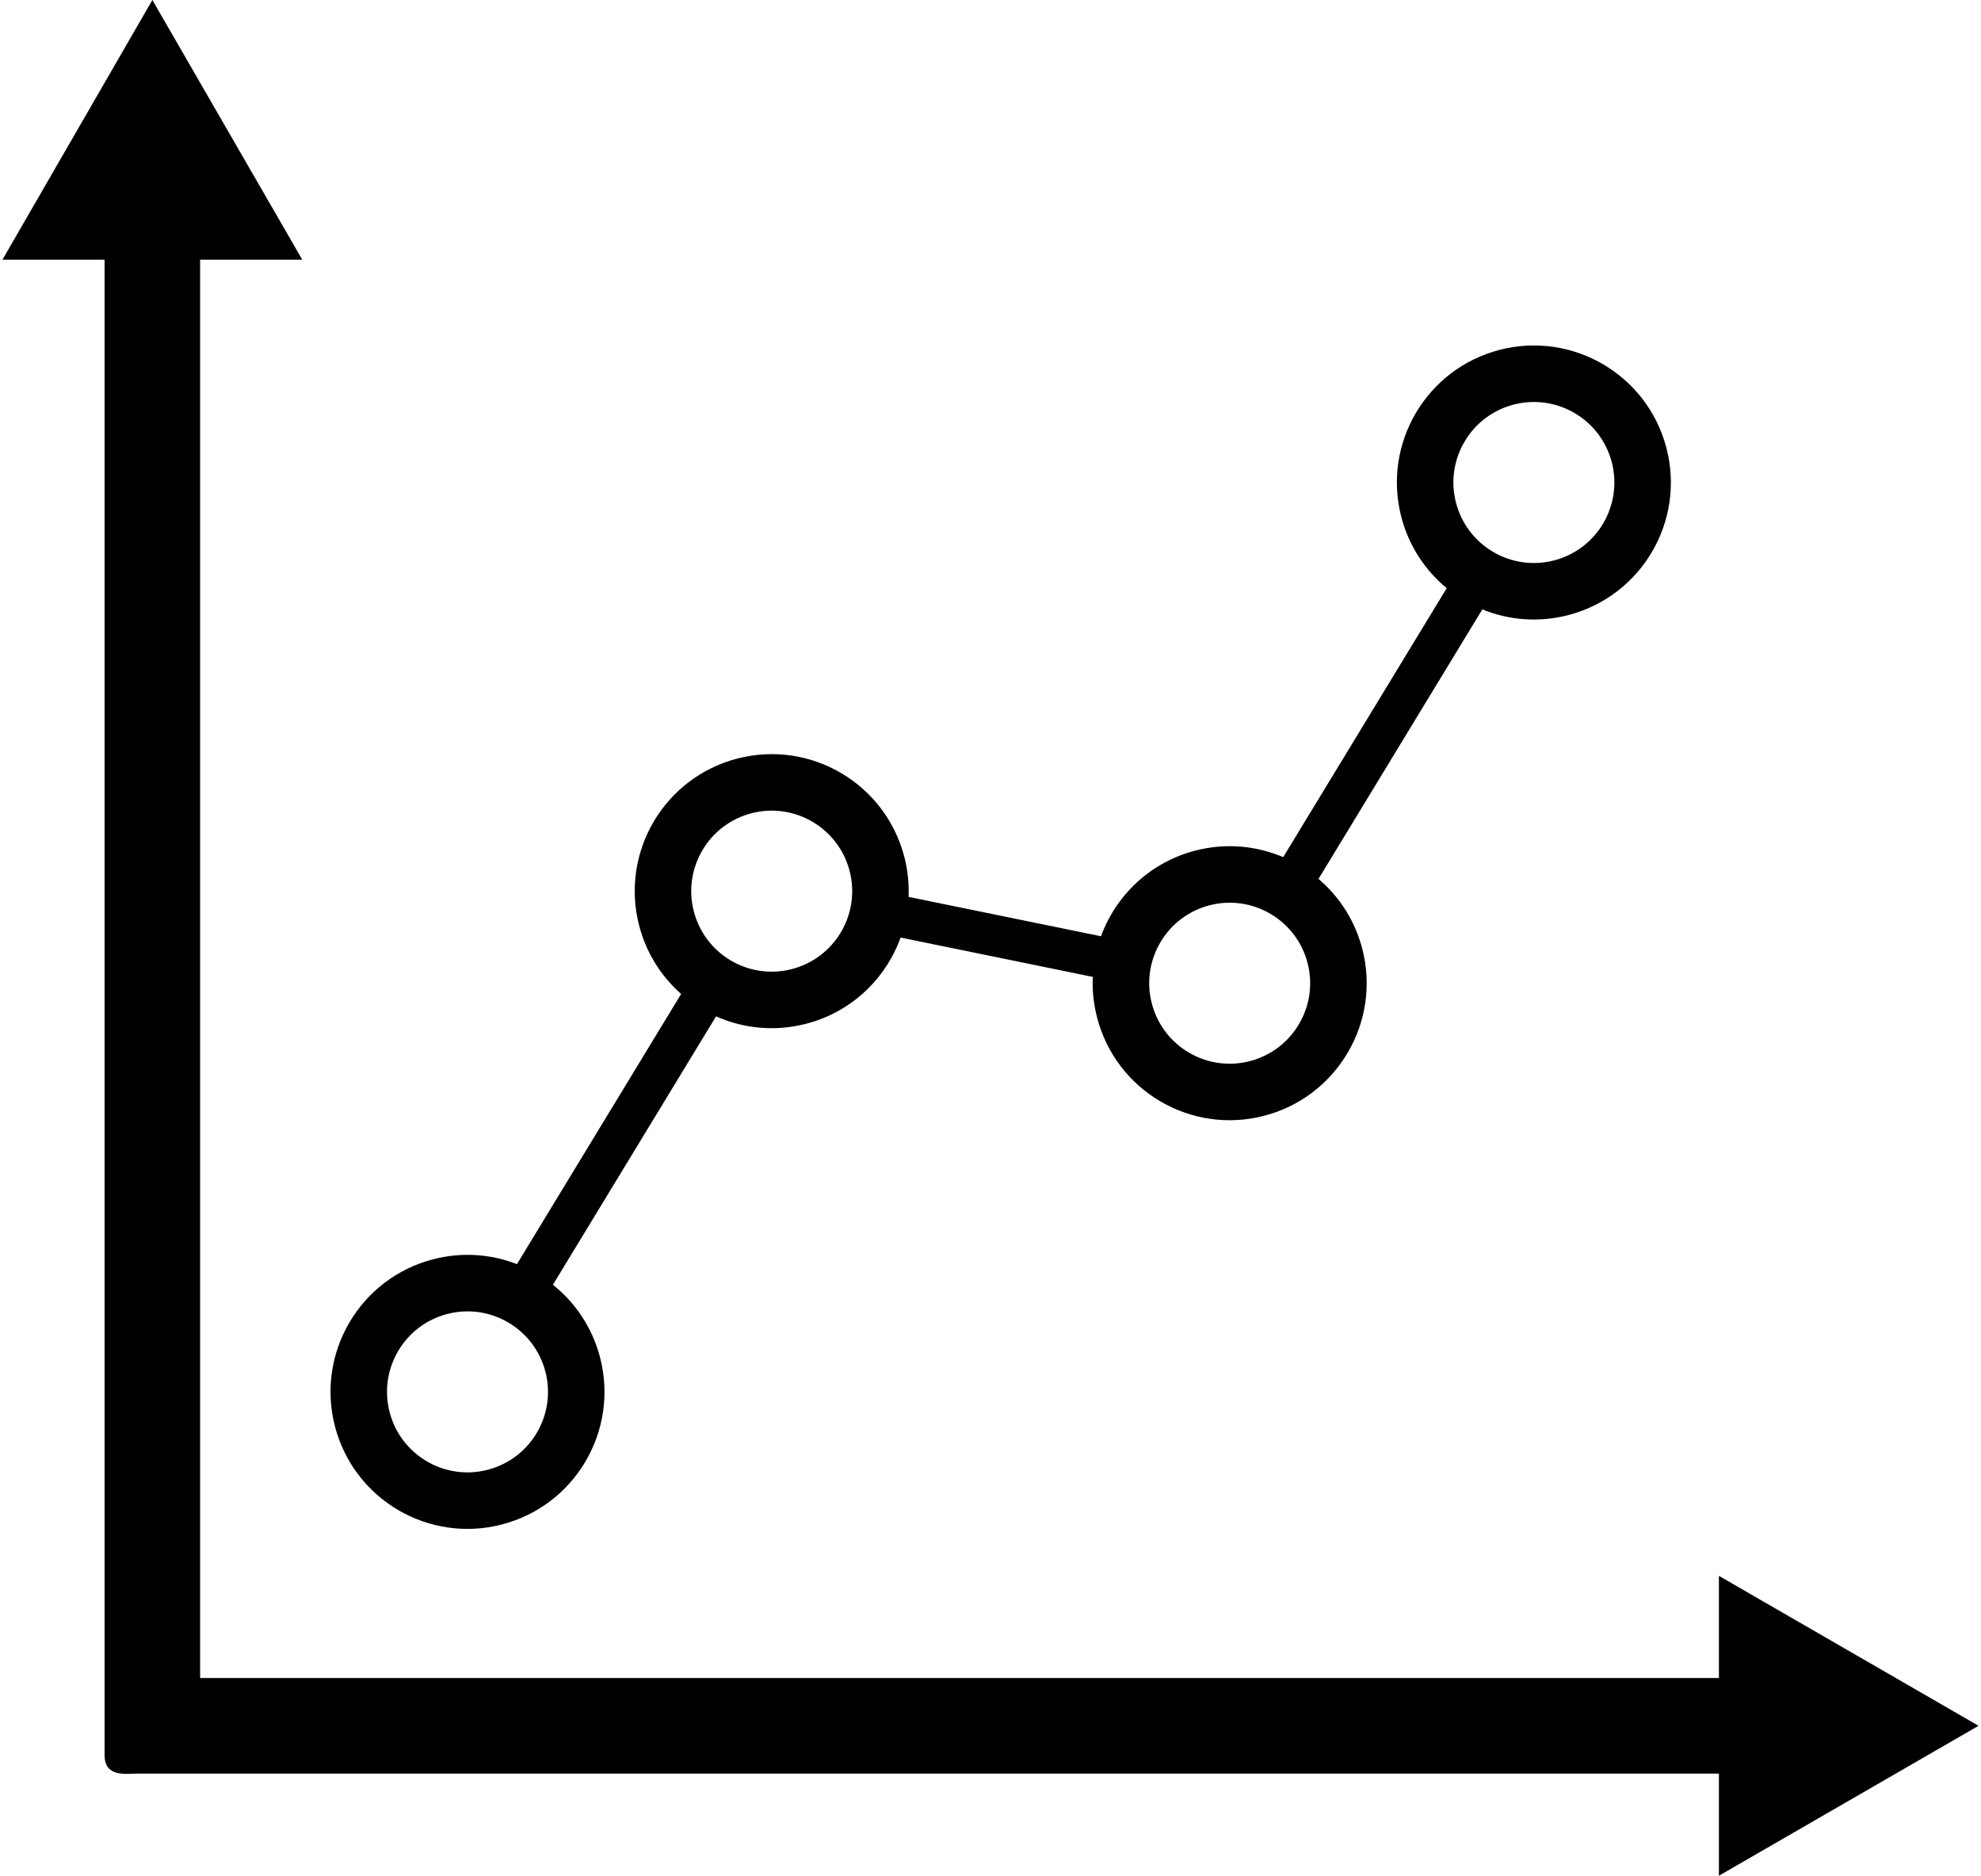
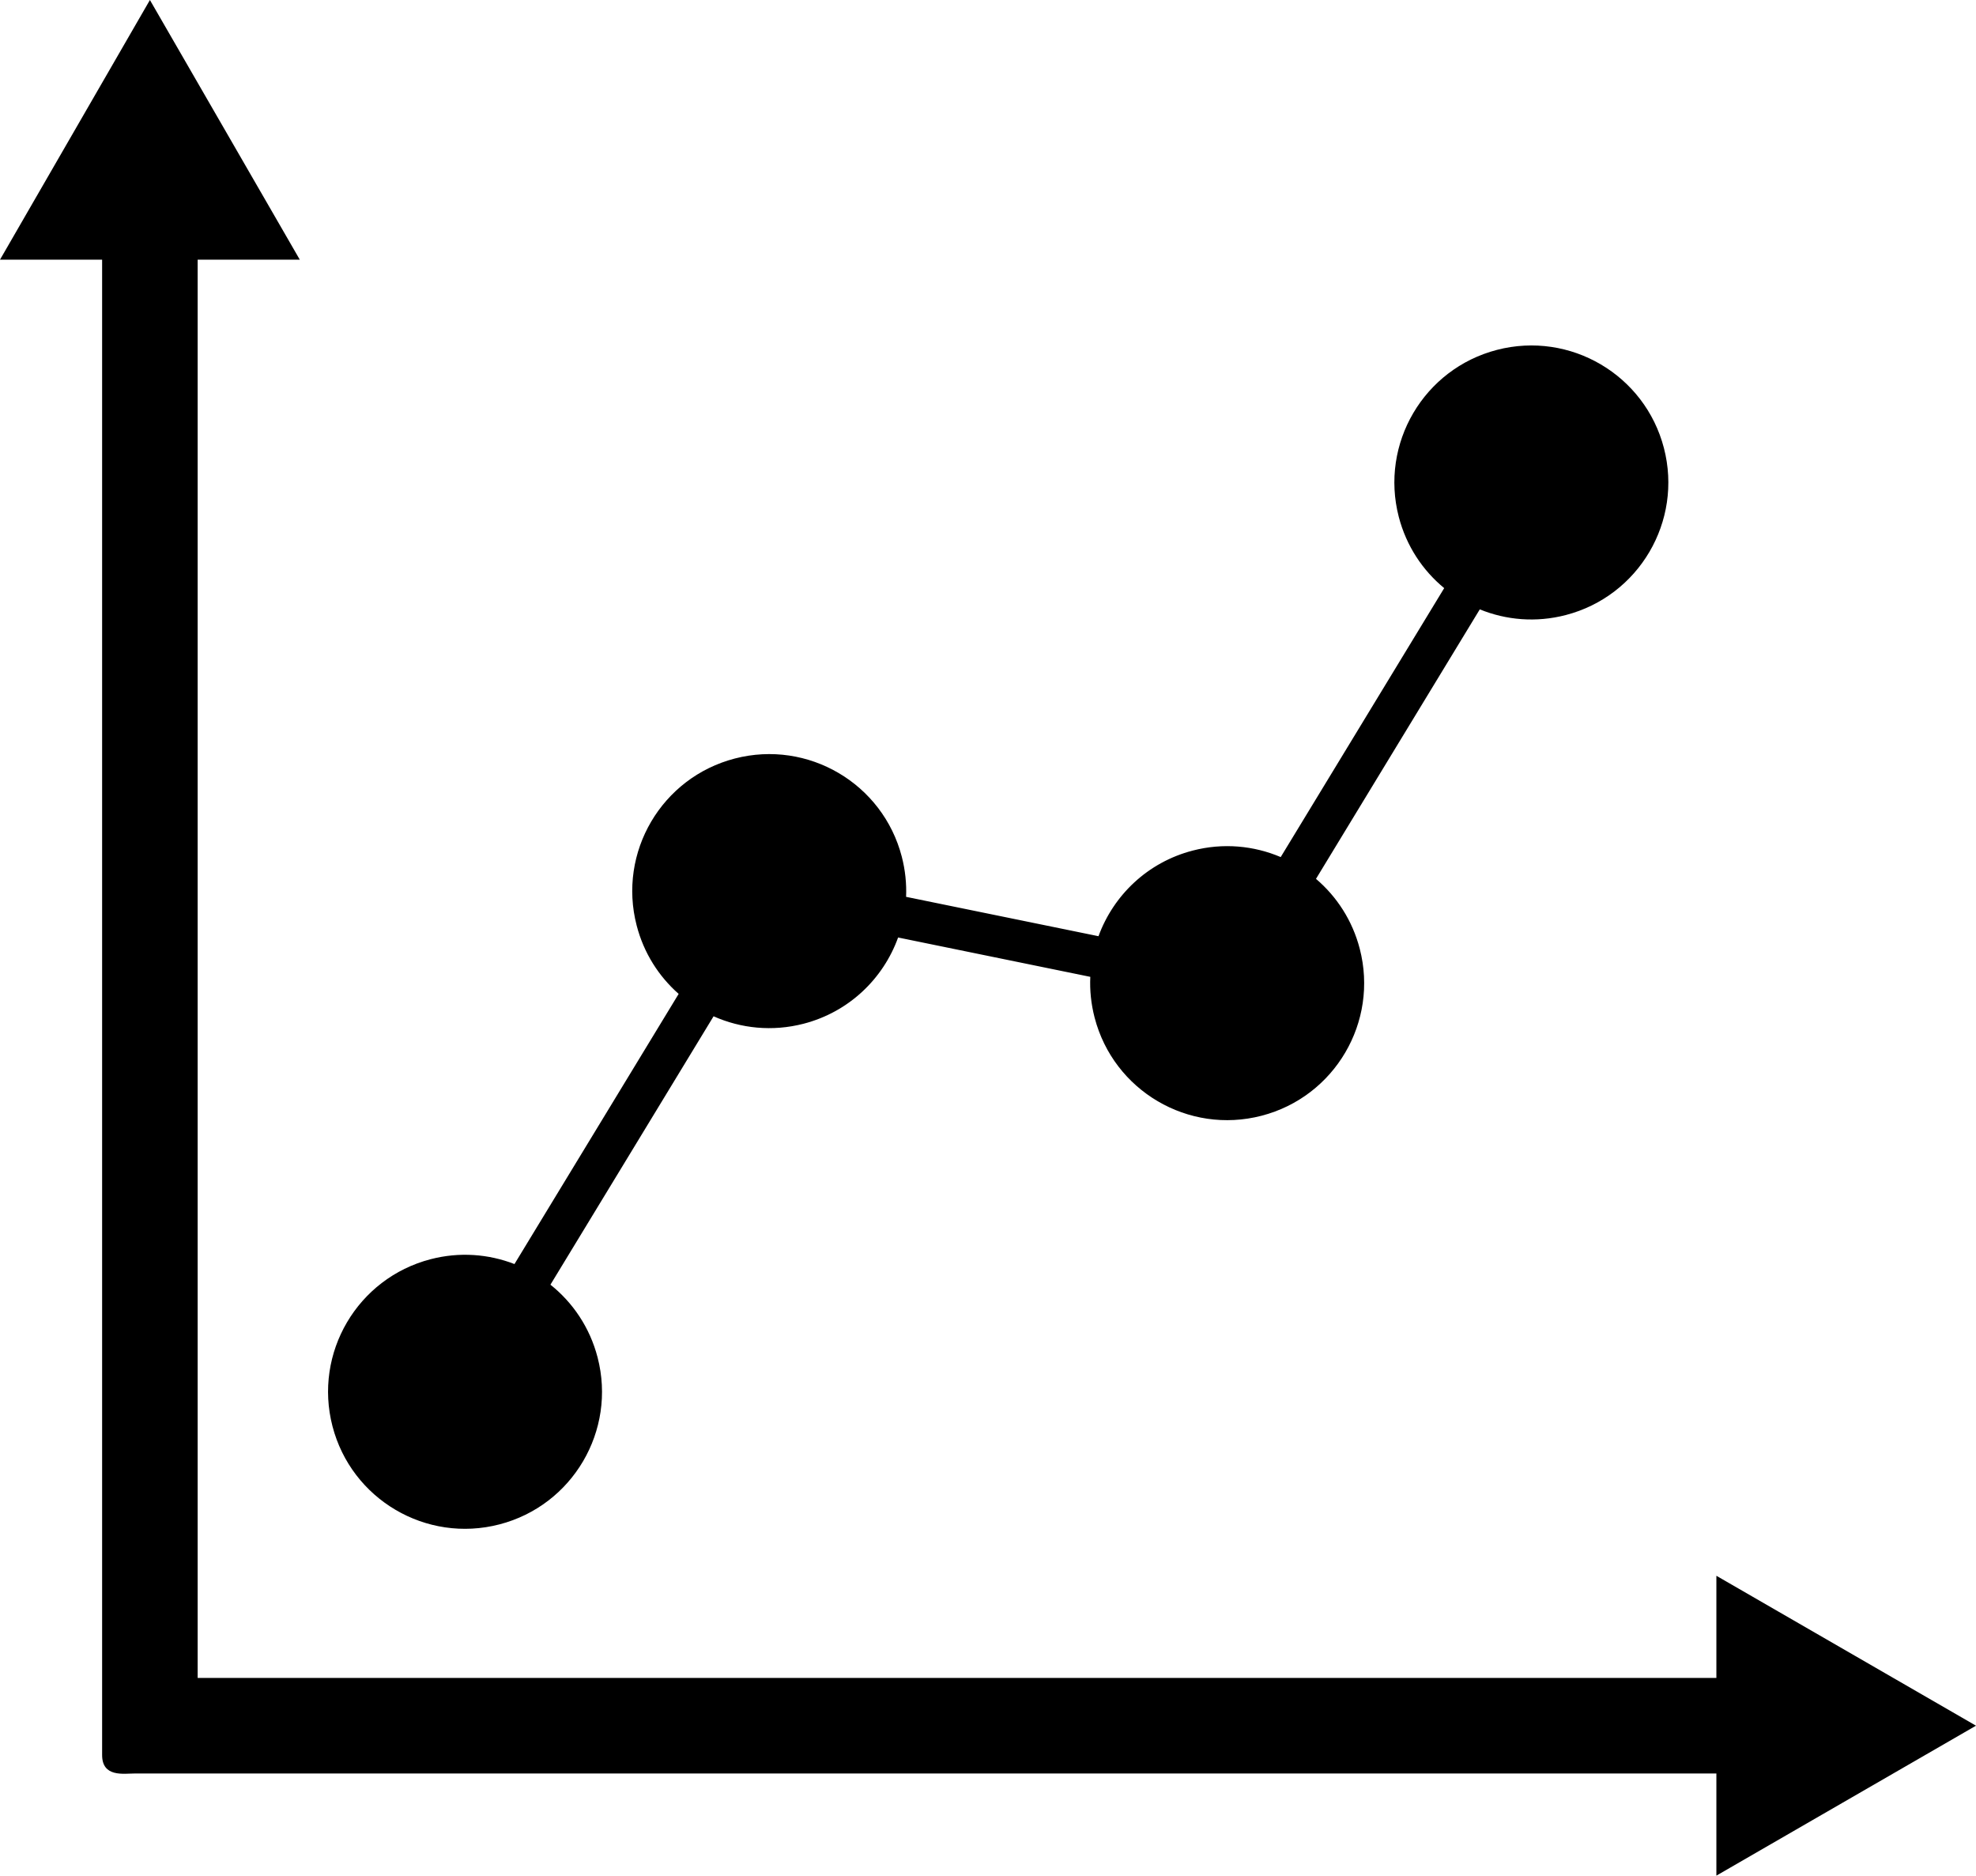
- <svg xmlns="http://www.w3.org/2000/svg" xml:space="preserve" width="75px" height="71px" version="1.1" shape-rendering="geometricPrecision" image-rendering="optimizeQuality" fill-rule="evenodd" viewBox="0 0 75 71.176">
+ <svg xmlns="http://www.w3.org/2000/svg" viewBox="0 0 75 71.176">
  <path fill="black" d="M25.759 37.716c-0.753,-0.663 -1.324,-1.55 -1.594,-2.595 -0.722,-2.779 0.946,-5.616 3.726,-6.337 2.779,-0.721 5.616,0.947 6.337,3.726 0.132,0.51 0.184,1.022 0.163,1.523l7.303 1.494c0.567,-1.55 1.86,-2.805 3.578,-3.25 1.155,-0.3 2.319,-0.186 3.338,0.247l6.205 -10.206c-0.818,-0.673 -1.437,-1.601 -1.724,-2.704 -0.72,-2.779 0.948,-5.616 3.727,-6.337 2.779,-0.721 5.616,0.947 6.337,3.726 0.721,2.779 -0.947,5.616 -3.726,6.337 -1.127,0.293 -2.263,0.192 -3.263,-0.216l-6.217 10.227c0.786,0.668 1.382,1.577 1.661,2.652 0.721,2.779 -0.948,5.616 -3.727,6.337 -2.779,0.721 -5.616,-0.947 -6.337,-3.726 -0.134,-0.518 -0.187,-1.037 -0.163,-1.545l-7.295 -1.493c-0.563,1.56 -1.86,2.824 -3.586,3.272 -1.186,0.307 -2.381,0.18 -3.418,-0.282l-6.192 10.185c0.85,0.677 1.496,1.626 1.79,2.76 0.721,2.778 -0.947,5.616 -3.726,6.336 -2.779,0.722 -5.616,-0.947 -6.337,-3.726 -0.721,-2.779 0.947,-5.616 3.726,-6.337 1.097,-0.285 2.201,-0.197 3.182,0.184l6.232 -10.252zm20.052 -3.364c1.632,-0.423 3.299,0.557 3.723,2.19 0.424,1.632 -0.557,3.299 -2.189,3.723 -1.633,0.423 -3.3,-0.557 -3.723,-2.189 -0.424,-1.633 0.556,-3.3 2.189,-3.724zm-17.382 -3.493c1.633,-0.423 3.3,0.557 3.724,2.19 0.423,1.633 -0.557,3.299 -2.19,3.723 -1.633,0.424 -3.299,-0.556 -3.723,-2.189 -0.424,-1.633 0.556,-3.3 2.189,-3.724zm-11.546 19c1.634,-0.423 3.3,0.557 3.724,2.19 0.424,1.633 -0.556,3.3 -2.19,3.723 -1.632,0.424 -3.299,-0.556 -3.723,-2.189 -0.424,-1.633 0.557,-3.3 2.189,-3.724zm40.473 -34.507c1.633,-0.423 3.3,0.557 3.724,2.189 0.423,1.634 -0.557,3.301 -2.19,3.724 -1.633,0.424 -3.299,-0.557 -3.723,-2.189 -0.424,-1.633 0.556,-3.3 2.189,-3.724z" />
  <path fill="black" d="M5.69 0l5.689 9.854 -3.877 0 0 53.82 57.644 0 0 -3.877 9.854 5.689 -9.854 5.69 0 -3.876 -60.024 0c-2.032,0 2.033,0 0,0 -0.429,0 -1.246,0.154 -1.246,-0.701l0 -56.745 -3.876 0 5.69 -9.854z" />
</svg>
